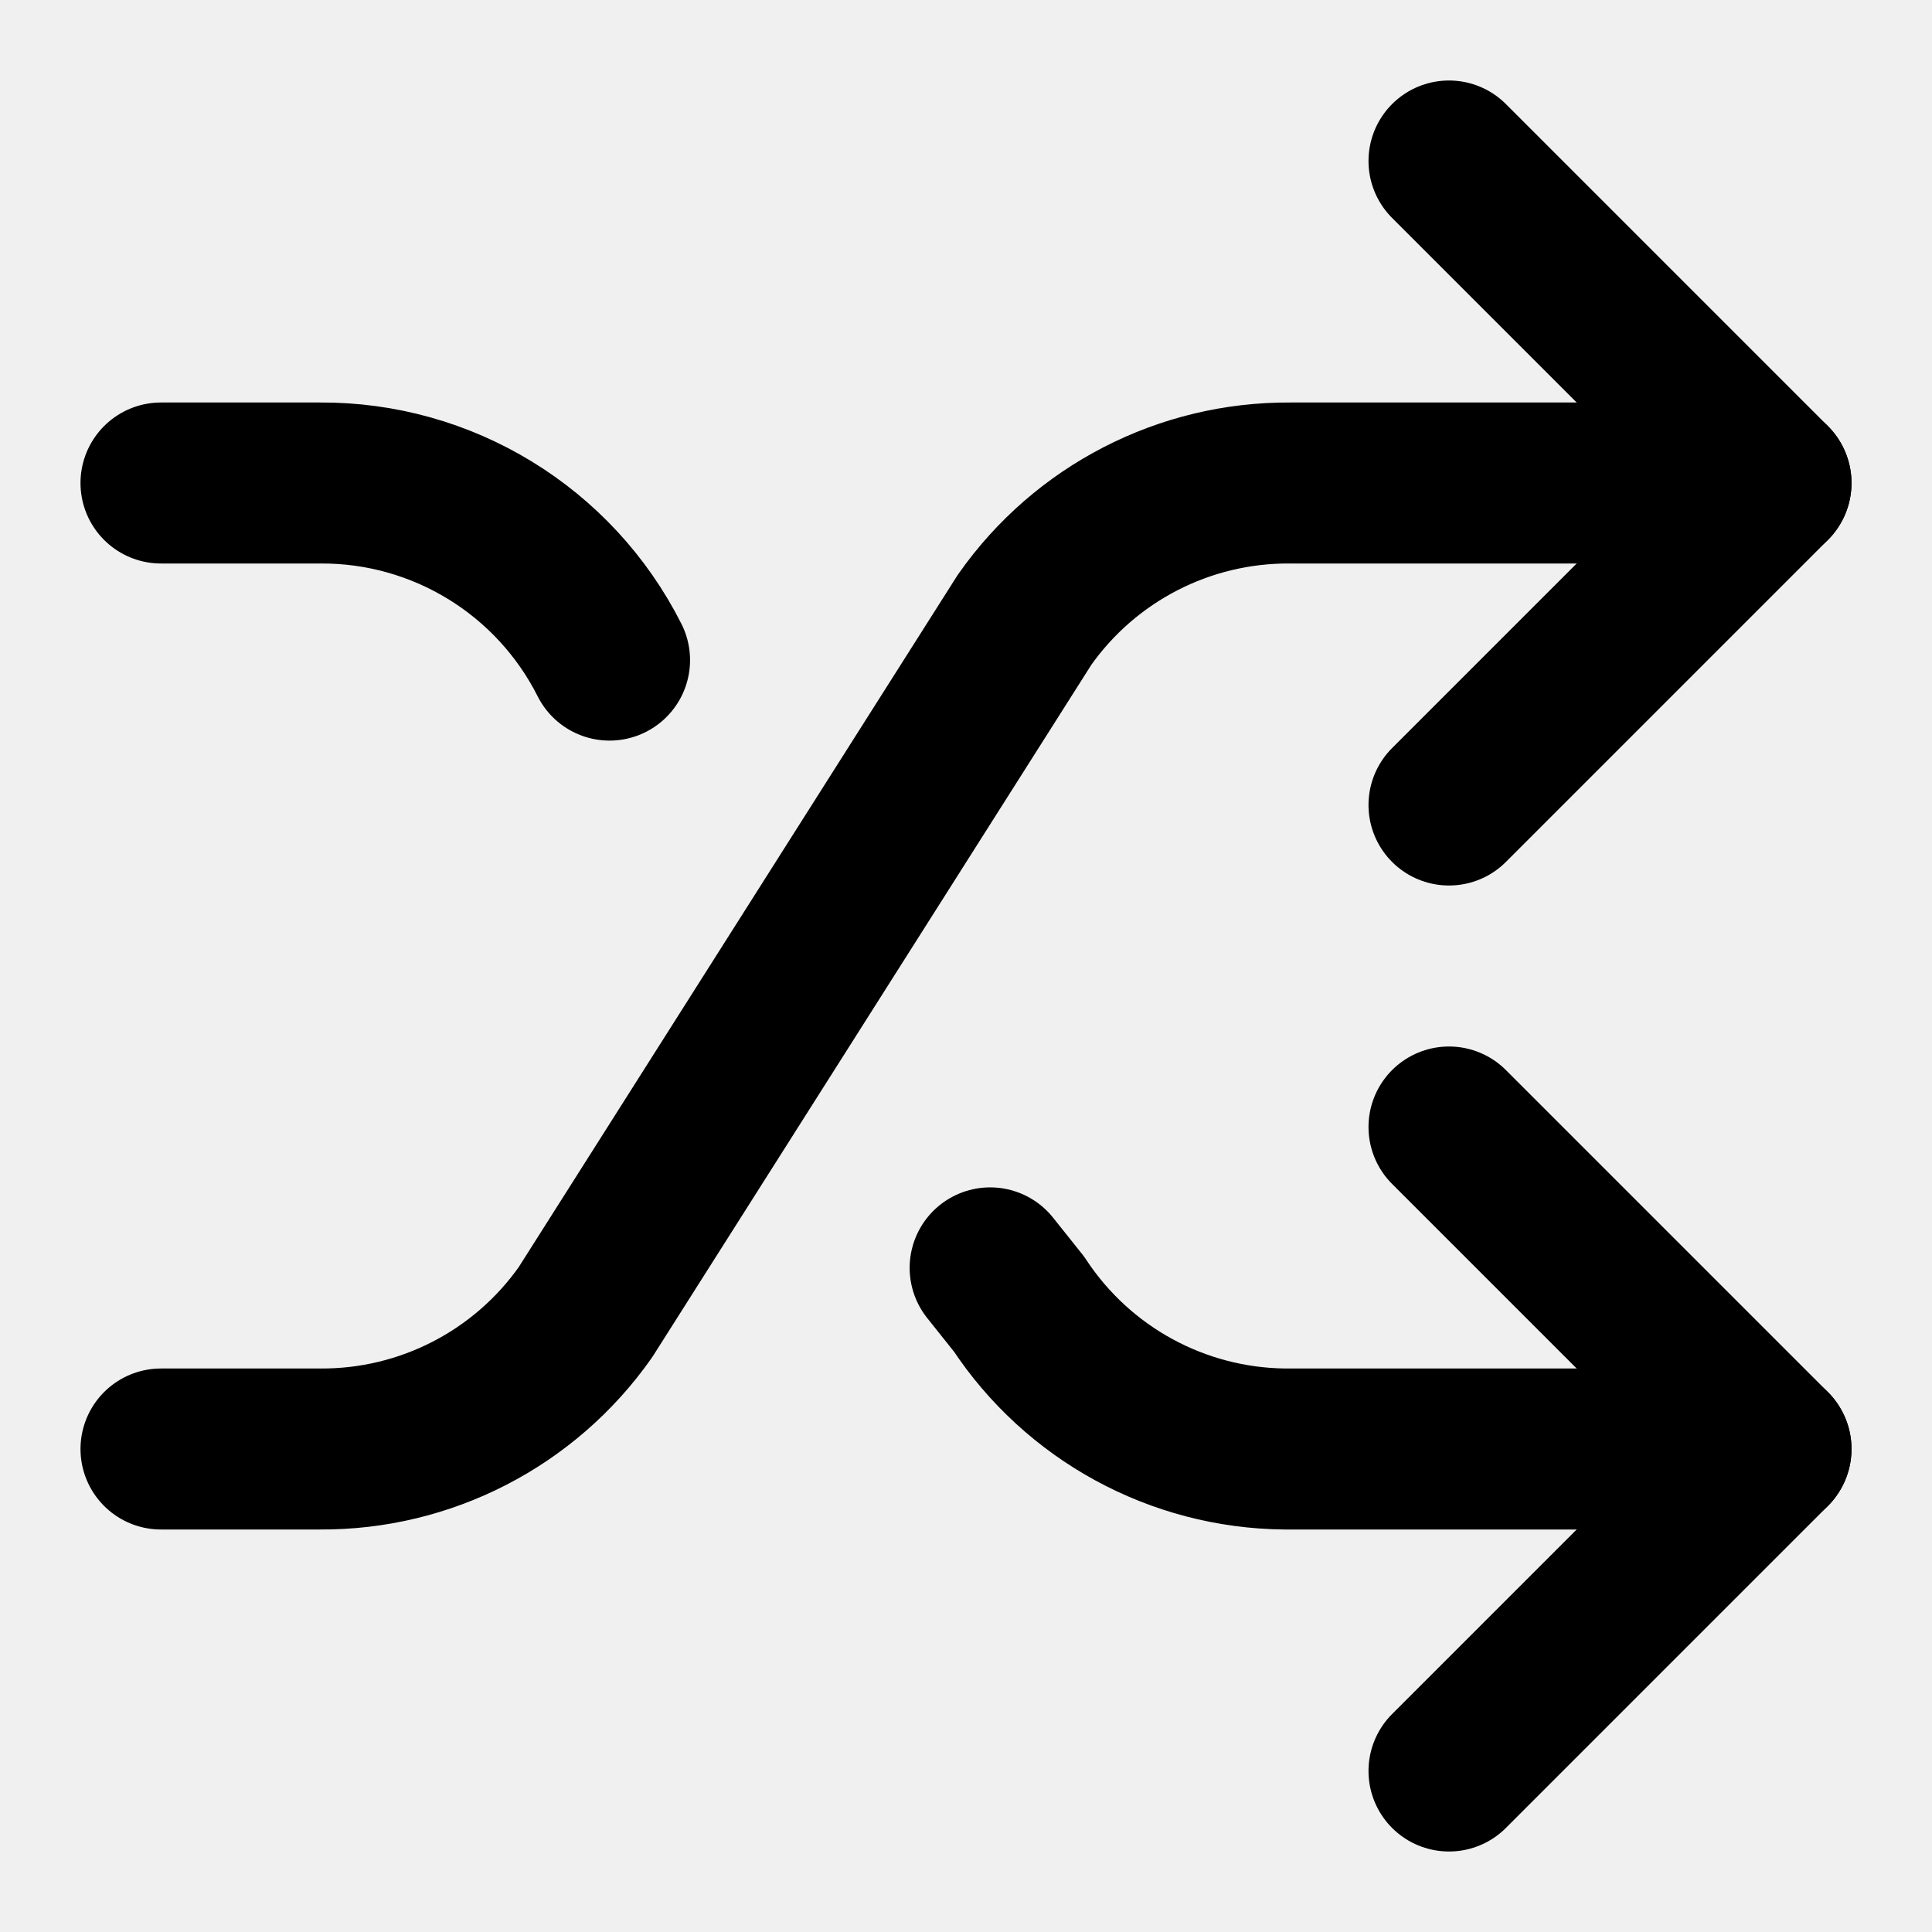
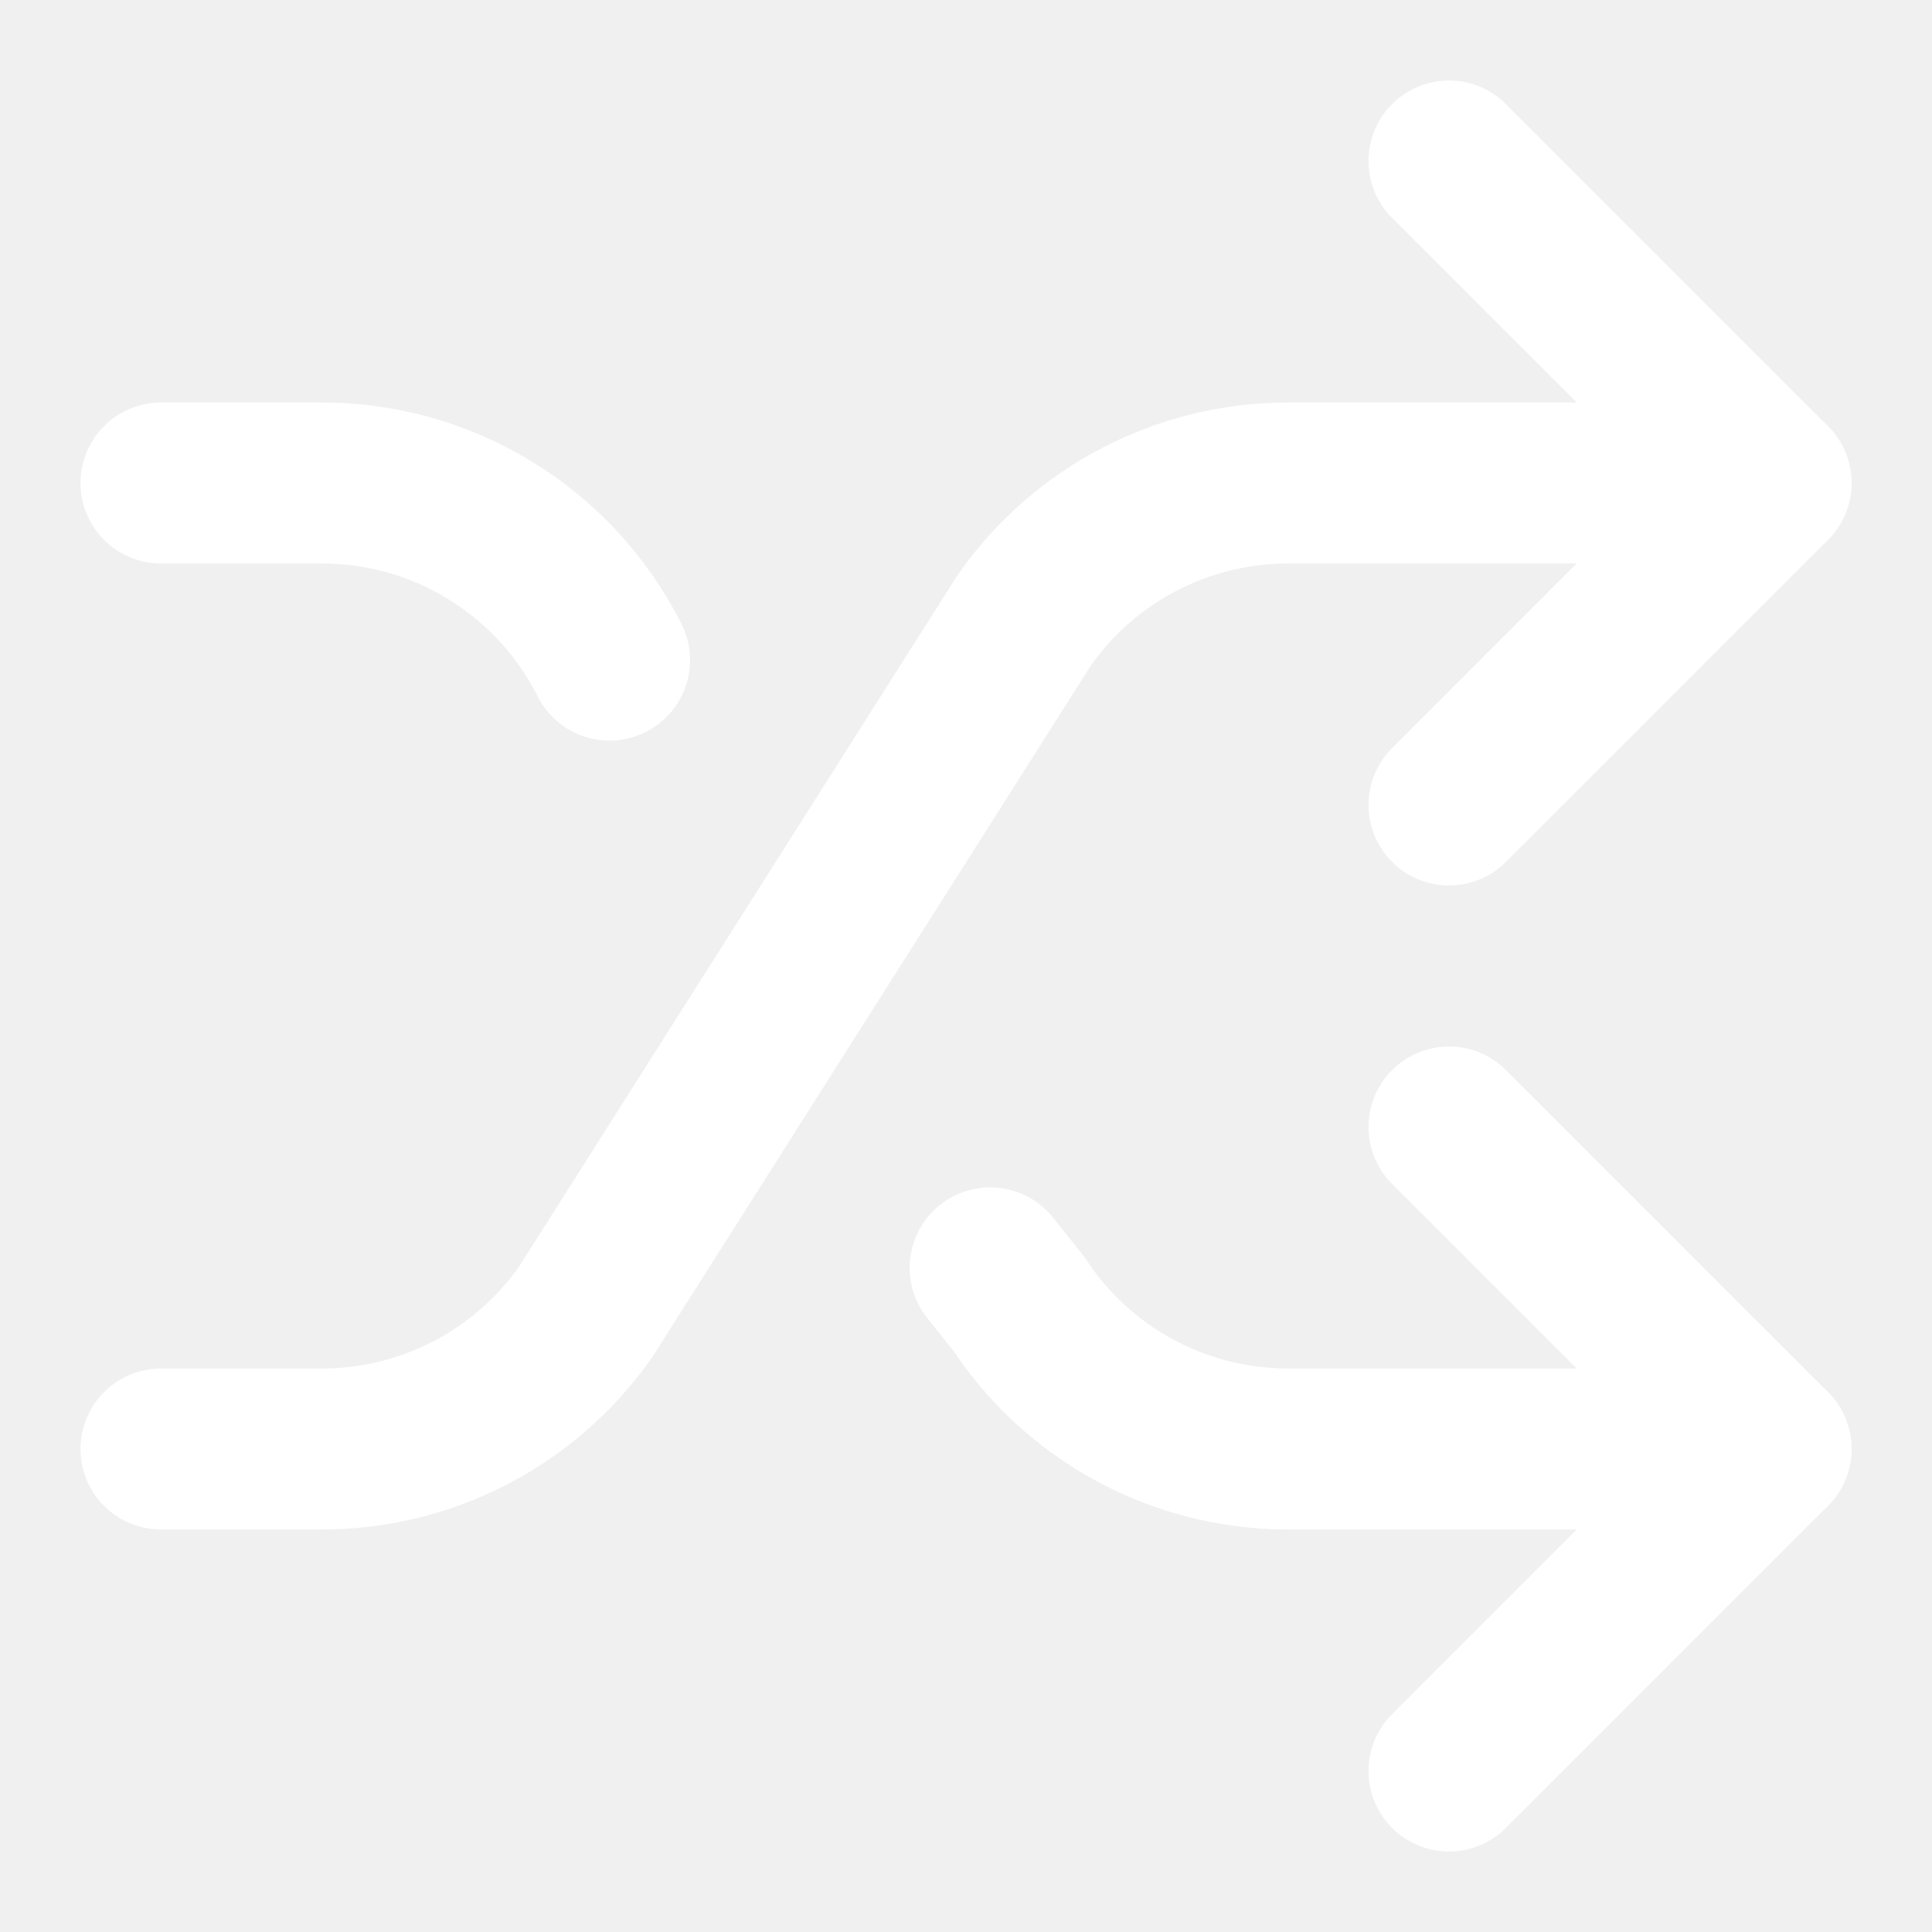
- <svg xmlns="http://www.w3.org/2000/svg" width="24" height="24" fill="none" stroke="currentColor" stroke-linecap="round" stroke-linejoin="round" stroke-width="2" viewBox="0 0 24 24">
-   <path d="m18 14 4 4-4 4M18 2l4 4-4 4" />
+ <svg xmlns="http://www.w3.org/2000/svg" width="24" height="24" fill="none" stroke="#fff" stroke-linecap="round" stroke-linejoin="round" stroke-width="2" viewBox="0 0 24 24">
+   <path d="m18 14 4 4-4 4m0-20 4 4-4 4" />
  <path d="M2 18h1.973a4 4 0 0 0 3.3-1.7l5.454-8.6a4 4 0 0 1 3.3-1.7H22M2 6h1.972a4 4 0 0 1 3.6 2.2M22 18h-6.041a4 4 0 0 1-3.3-1.8l-.359-.45" />
</svg>
